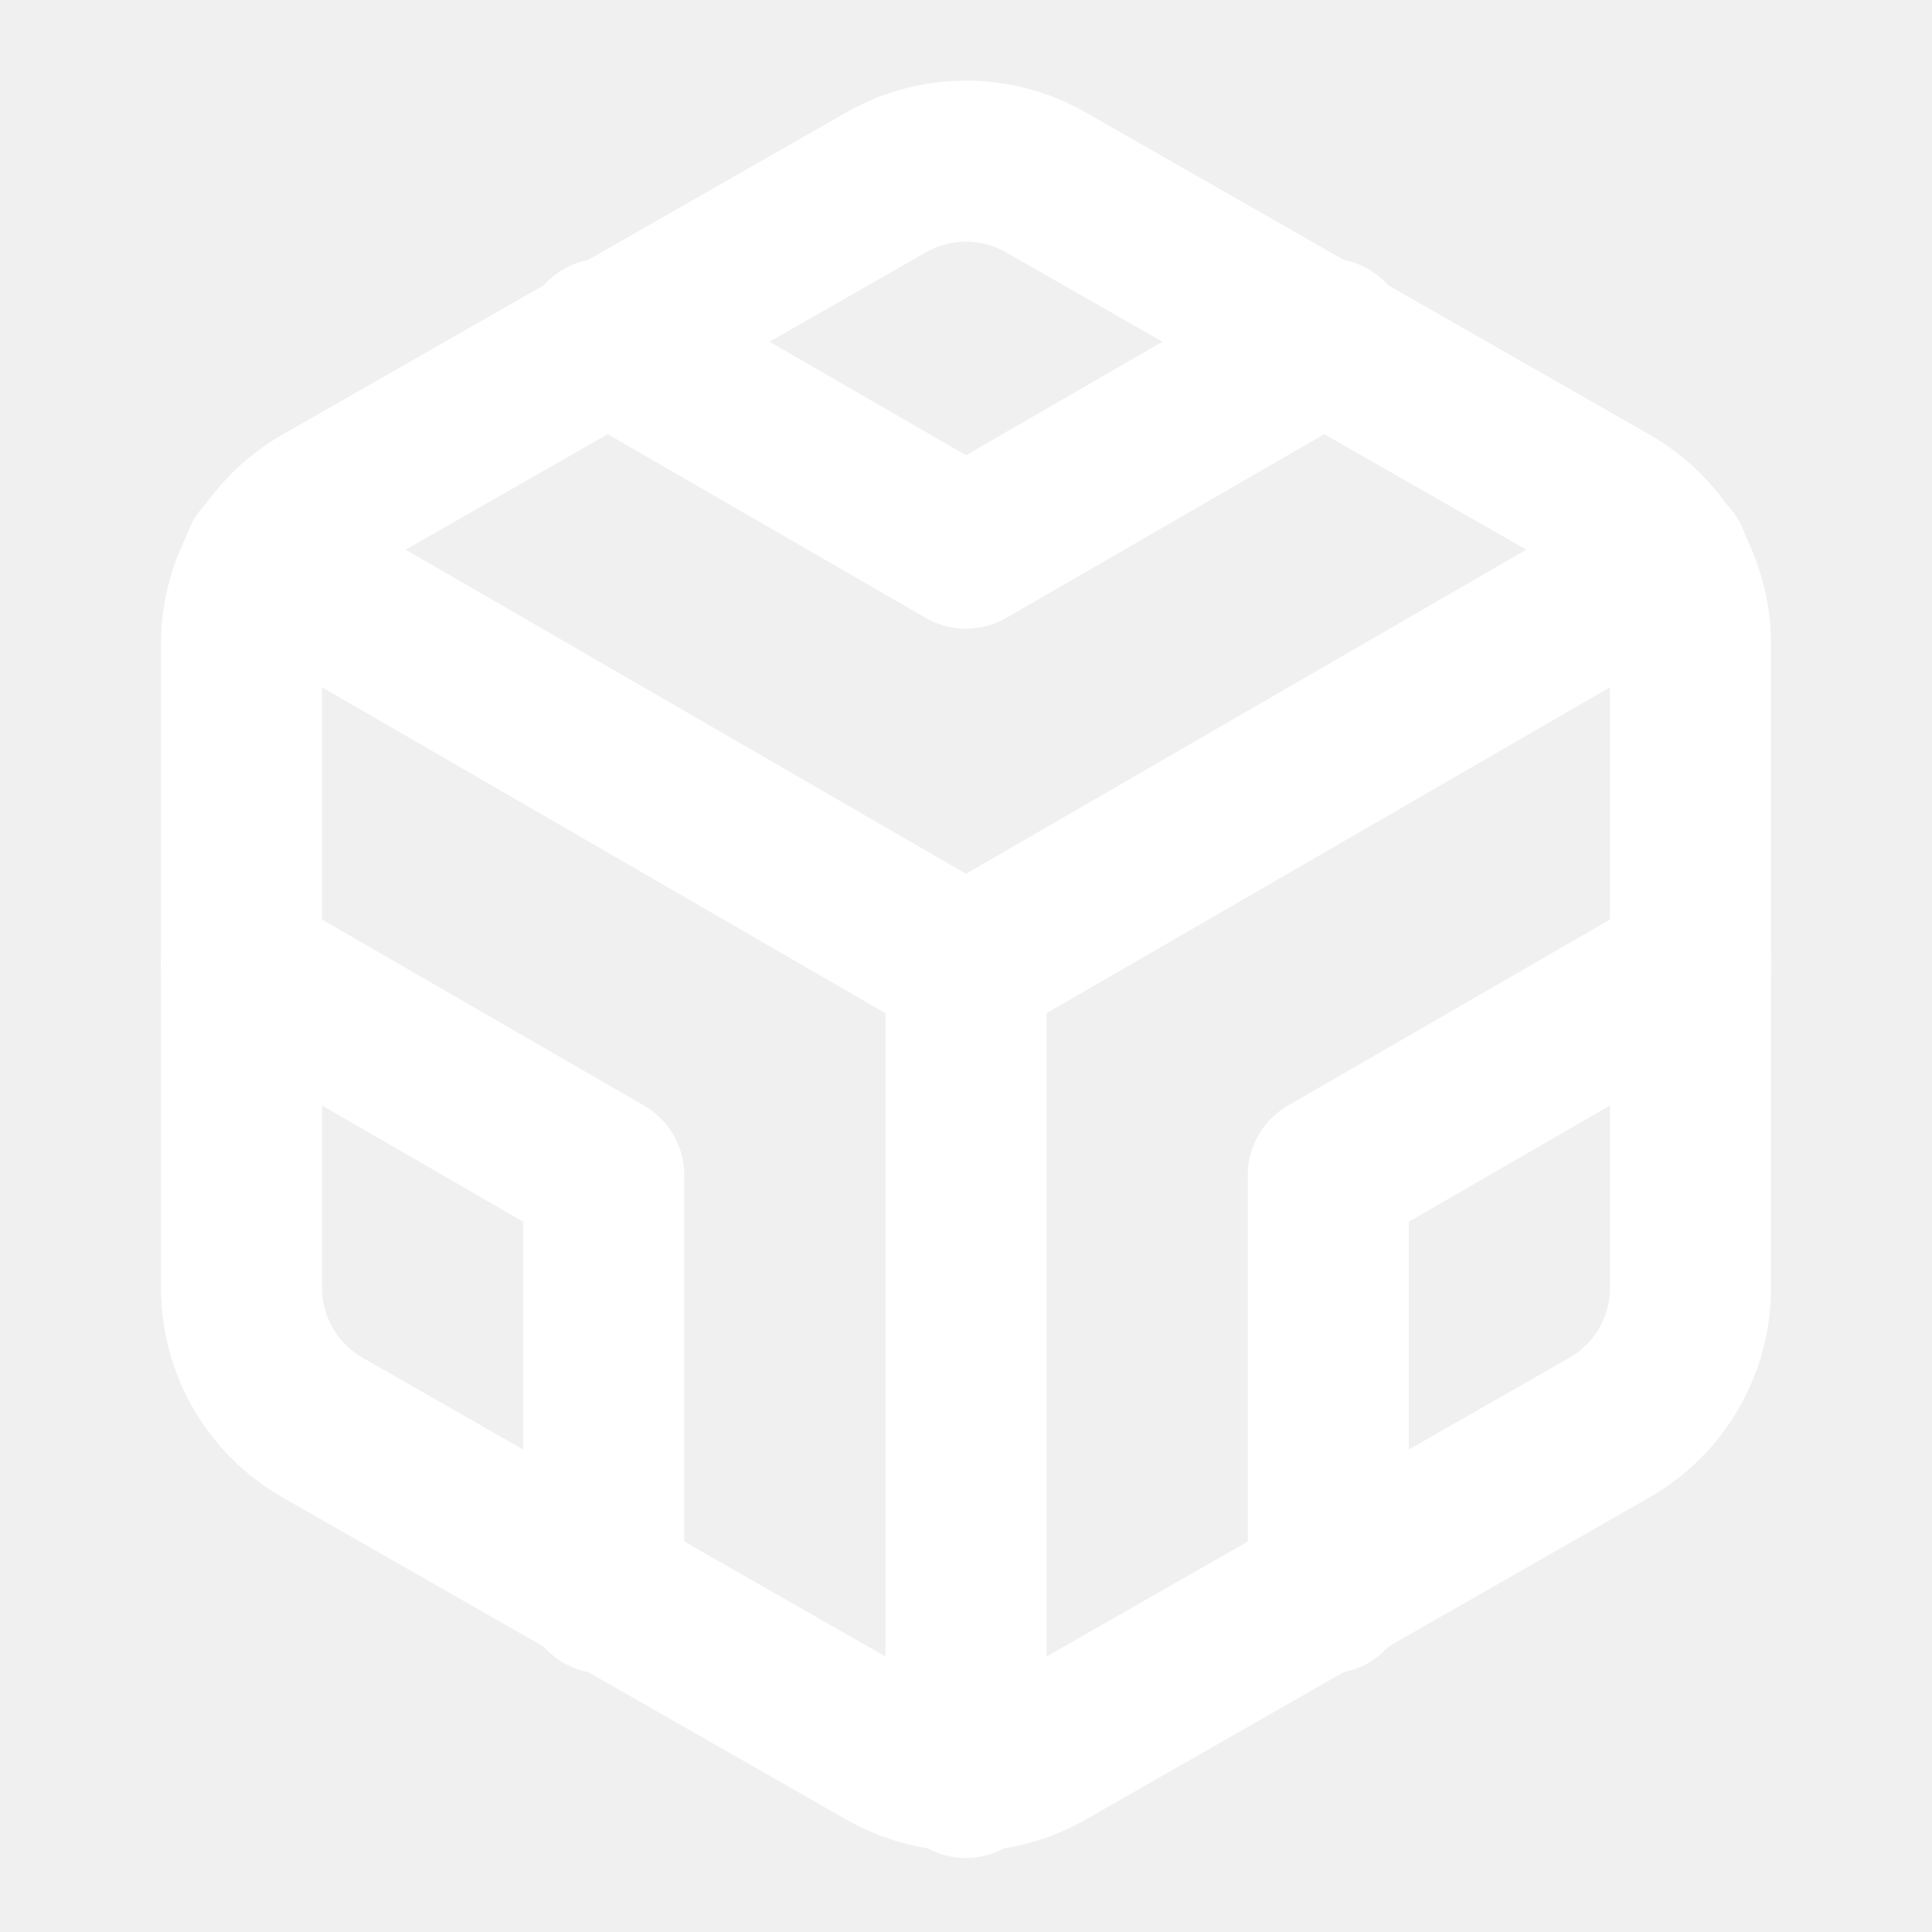
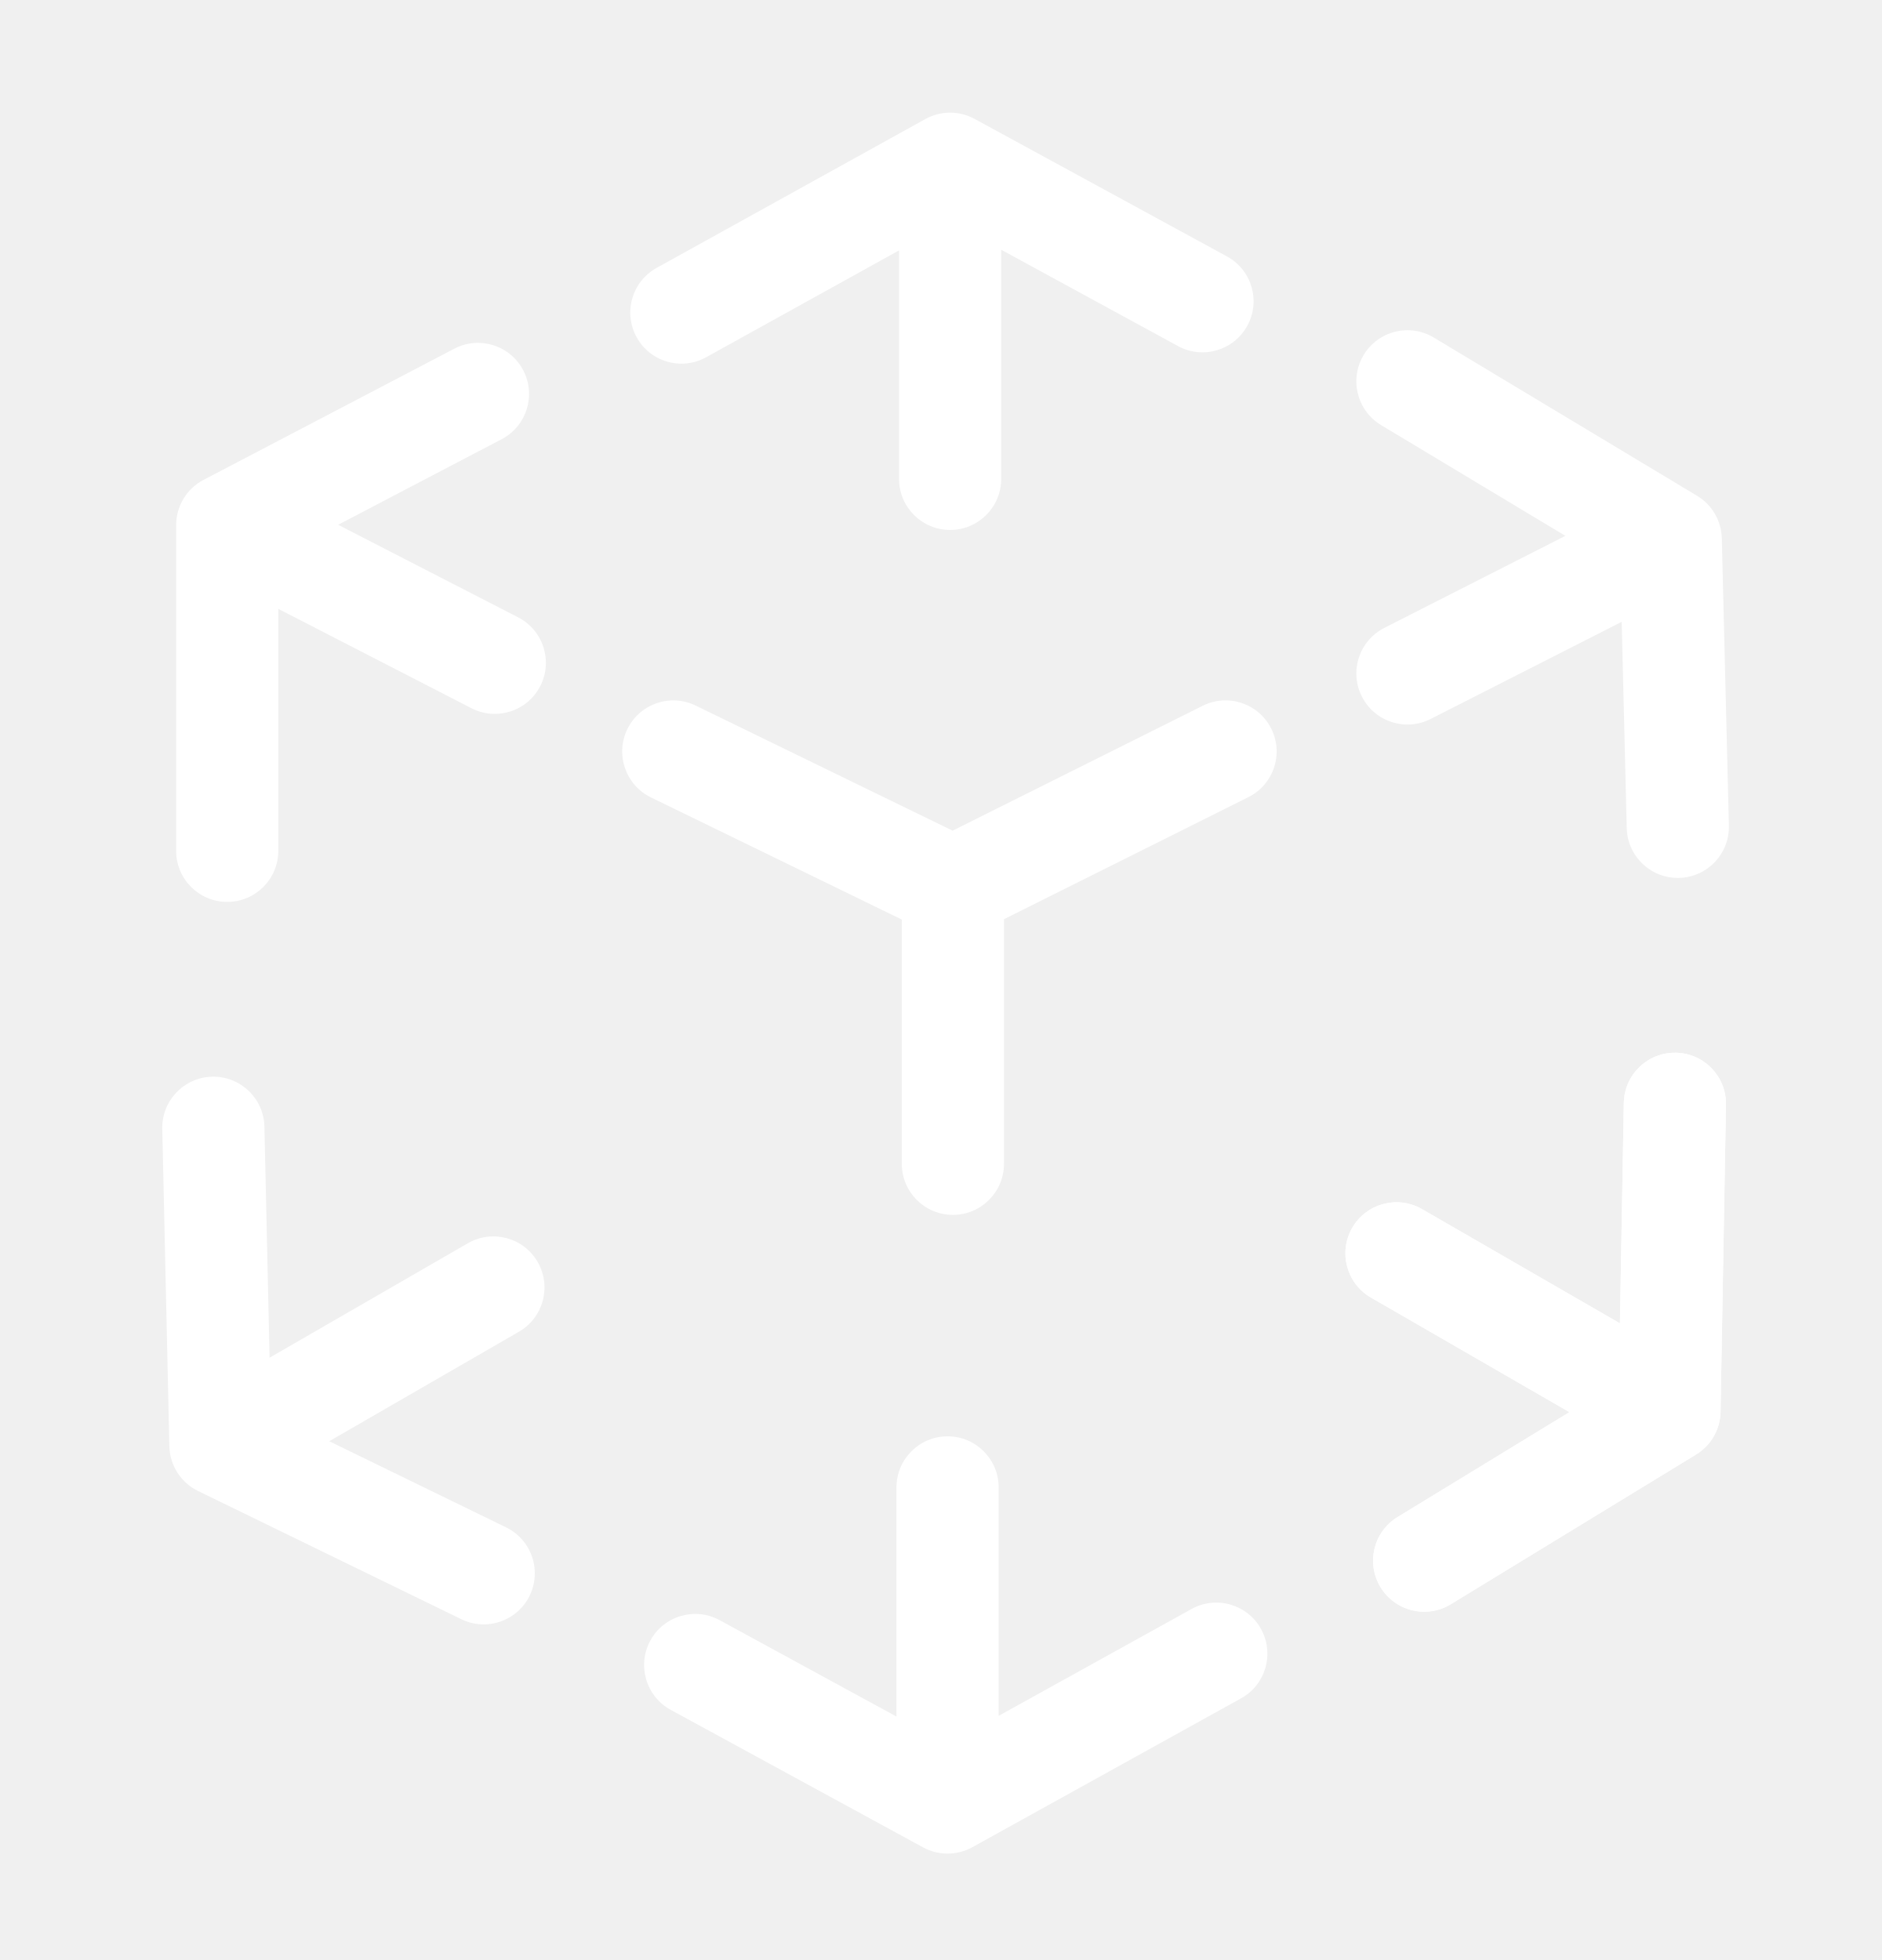
- <svg xmlns="http://www.w3.org/2000/svg" width="24" height="24" viewBox="0 0 24 24" fill="none">
-   <path d="M21 16V8C21 7.649 20.907 7.305 20.732 7.001C20.556 6.697 20.304 6.445 20 6.27L13 2.27C12.696 2.094 12.351 2.002 12 2.002C11.649 2.002 11.304 2.094 11 2.27L4 6.27C3.696 6.445 3.444 6.697 3.268 7.001C3.093 7.305 3 7.649 3 8V16C3 16.351 3.093 16.695 3.268 16.999C3.444 17.302 3.696 17.555 4 17.73L11 21.73C11.304 21.905 11.649 21.998 12 21.998C12.351 21.998 12.696 21.905 13 21.73L20 17.73C20.304 17.555 20.556 17.302 20.732 16.999C20.907 16.695 21 16.351 21 16Z" stroke="white" stroke-width="2" stroke-linecap="round" stroke-linejoin="round" />
-   <path d="M7.5 4.21L12 6.81L16.5 4.21" stroke="white" stroke-width="2" stroke-linecap="round" stroke-linejoin="round" />
-   <path d="M7.5 19.79V14.6L3 12" stroke="white" stroke-width="2" stroke-linecap="round" stroke-linejoin="round" />
-   <path d="M21 12L16.5 14.6V19.79" stroke="white" stroke-width="2" stroke-linecap="round" stroke-linejoin="round" />
-   <path d="M3.27 6.96L12 12.01L20.73 6.96" stroke="white" stroke-width="2" stroke-linecap="round" stroke-linejoin="round" />
-   <path d="M12 22.08V12" stroke="white" stroke-width="2" stroke-linecap="round" stroke-linejoin="round" />
+ <svg xmlns="http://www.w3.org/2000/svg" width="119" height="124" viewBox="0 0 119 124" fill="none">
+   <path fill-rule="evenodd" clip-rule="evenodd" d="M33.095 23.425C33.922 25.007 33.311 26.959 31.73 27.787L21.387 33.2L32.775 39.058C34.362 39.874 34.986 41.823 34.17 43.41C33.354 44.996 31.405 45.621 29.819 44.805L17.603 38.52V53.827C17.603 55.612 16.157 57.059 14.372 57.059C12.587 57.059 11.141 55.612 11.141 53.827V33.224C11.141 32.022 11.808 30.919 12.874 30.361L28.733 22.061C30.314 21.233 32.267 21.844 33.095 23.425Z" fill="white" />
+   <path fill-rule="evenodd" clip-rule="evenodd" d="M78.897 20.605C78.042 22.172 76.08 22.75 74.513 21.896L63.328 15.8L63.328 30.296C63.328 32.081 61.881 33.527 60.097 33.527C58.312 33.527 56.865 32.081 56.865 30.296L56.865 15.843L44.664 22.602C43.103 23.467 41.136 22.903 40.272 21.342C39.407 19.781 39.971 17.814 41.532 16.949L58.531 7.532C59.498 6.996 60.672 6.992 61.643 7.521L77.606 16.222C79.173 17.076 79.751 19.038 78.897 20.605Z" fill="white" />
+   <path fill-rule="evenodd" clip-rule="evenodd" d="M41.135 103.791C41.989 102.224 43.952 101.646 45.518 102.5L56.703 108.597L56.703 94.1C56.703 92.316 58.15 90.869 59.935 90.869C61.719 90.869 63.166 92.316 63.166 94.1L63.166 108.554L75.367 101.794C76.928 100.929 78.895 101.494 79.76 103.055C80.624 104.616 80.06 106.582 78.499 107.447L61.501 116.865C60.533 117.4 59.359 117.405 58.388 116.875L42.426 108.175C40.859 107.321 40.281 105.358 41.135 103.791Z" fill="white" />
+   <path fill-rule="evenodd" clip-rule="evenodd" d="M87.323 100.419C86.393 98.896 86.874 96.908 88.397 95.978L99.269 89.34L86.715 82.091C85.169 81.199 84.64 79.223 85.532 77.677C86.424 76.132 88.4 75.602 89.946 76.495L102.463 83.721L102.71 69.775C102.741 67.99 104.213 66.57 105.998 66.601C107.782 66.633 109.203 68.105 109.171 69.889L108.828 89.319C108.808 90.424 108.225 91.443 107.281 92.02L91.765 101.493C90.242 102.423 88.253 101.943 87.323 100.419Z" fill="white" />
+   <path fill-rule="evenodd" clip-rule="evenodd" d="M106.204 55.541C104.42 55.585 102.938 54.174 102.894 52.39L102.574 39.341L90.488 45.487C88.897 46.296 86.952 45.662 86.143 44.071C85.334 42.481 85.968 40.535 87.558 39.726L99.014 33.901L87.358 26.894C85.829 25.974 85.334 23.989 86.254 22.459C87.173 20.93 89.159 20.435 90.688 21.355L107.343 31.367C108.291 31.937 108.881 32.952 108.908 34.057L109.355 52.232C109.399 54.016 107.988 55.498 106.204 55.541Z" fill="white" />
+   <path fill-rule="evenodd" clip-rule="evenodd" d="M87.323 100.419C86.393 98.896 86.874 96.908 88.397 95.978L99.269 89.34L86.715 82.091C85.169 81.199 84.64 79.223 85.532 77.677C86.424 76.132 88.4 75.602 89.946 76.495L102.463 83.721L102.71 69.775C102.741 67.99 104.213 66.57 105.998 66.601C107.782 66.633 109.203 68.105 109.171 69.889L108.828 89.319C108.808 90.424 108.225 91.443 107.281 92.02L91.765 101.493C90.242 102.423 88.253 101.943 87.323 100.419Z" fill="white" />
+   <path fill-rule="evenodd" clip-rule="evenodd" d="M13.423 68.118C15.207 68.078 16.685 69.492 16.725 71.276L17.051 85.896L29.593 78.655C31.139 77.762 33.115 78.292 34.007 79.837C34.9 81.383 34.37 83.359 32.825 84.251L20.824 91.18L32.011 96.63C33.615 97.412 34.282 99.346 33.501 100.95C32.719 102.554 30.785 103.221 29.181 102.44L12.527 94.327C11.44 93.797 10.739 92.704 10.712 91.494L10.264 71.42C10.224 69.636 11.638 68.158 13.423 68.118Z" fill="white" />
+   <path fill-rule="evenodd" clip-rule="evenodd" d="M80.409 46.098C81.206 47.694 80.558 49.635 78.962 50.432L63.503 58.153V73.629C63.503 75.413 62.056 76.86 60.272 76.86C58.487 76.86 57.041 75.413 57.041 73.629V58.176L41.173 50.448C39.568 49.667 38.901 47.733 39.682 46.128C40.464 44.524 42.398 43.857 44.002 44.638L60.254 52.553L76.074 44.651C77.671 43.853 79.611 44.501 80.409 46.098Z" fill="white" />
</svg>
